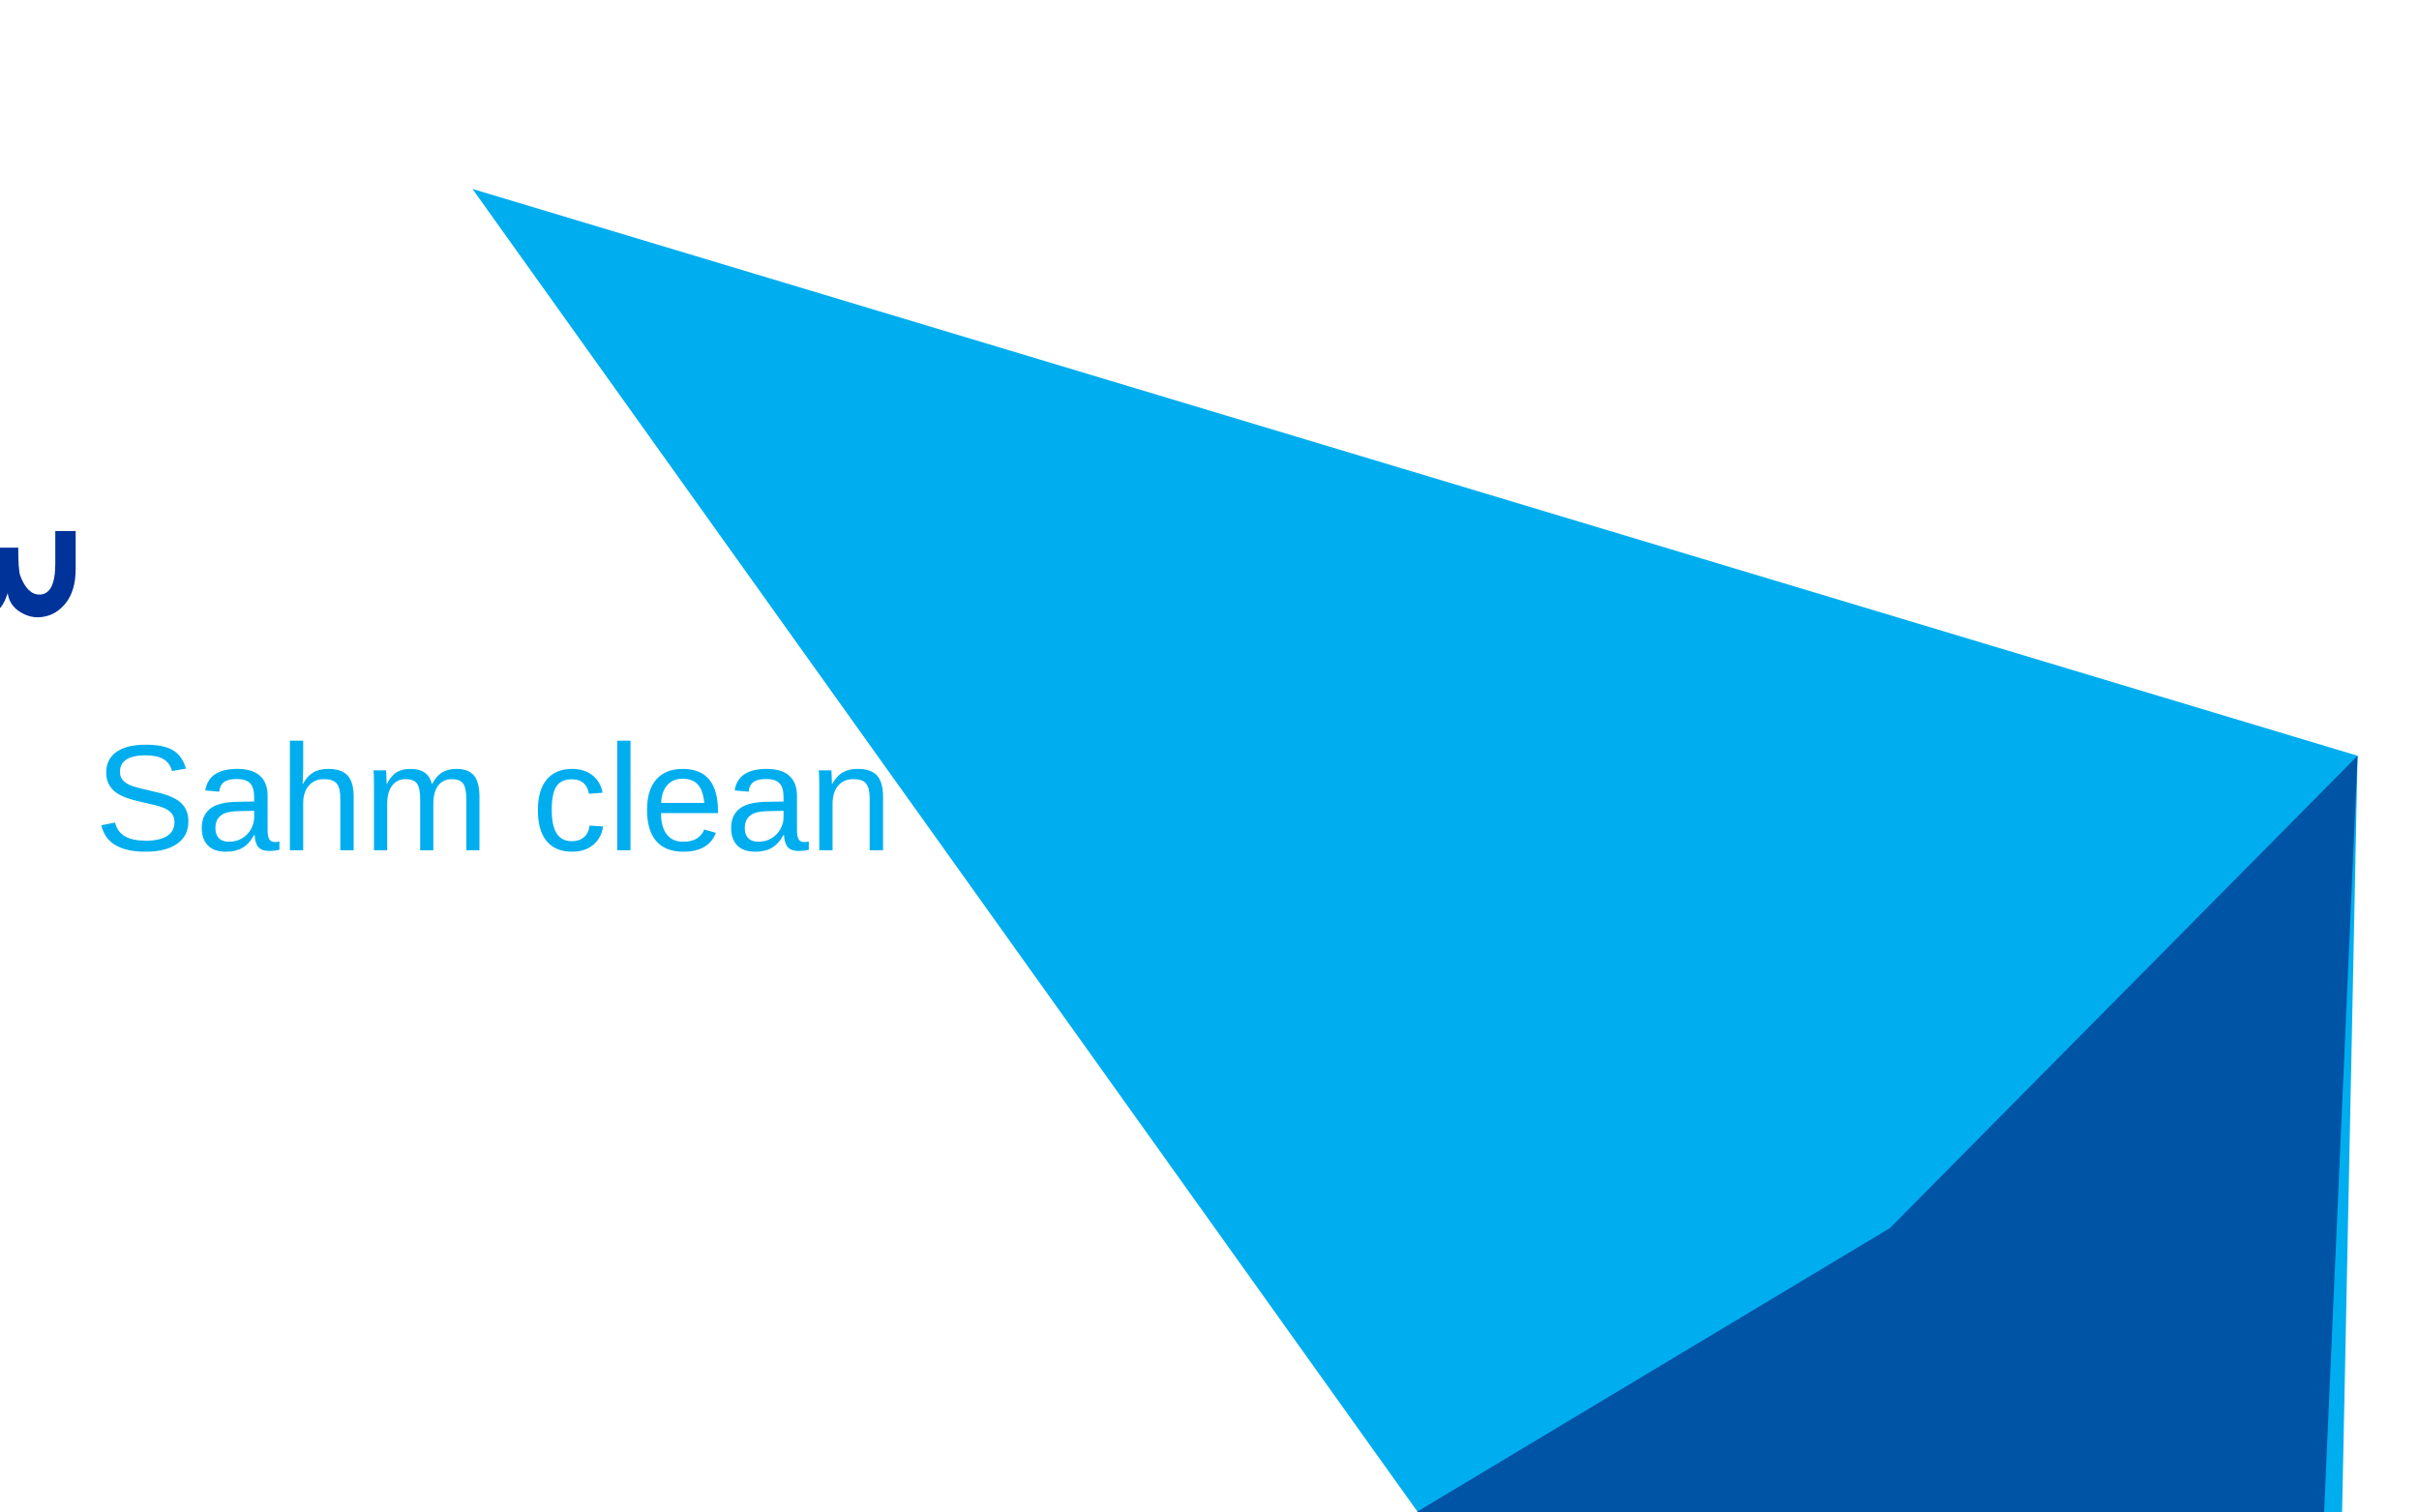
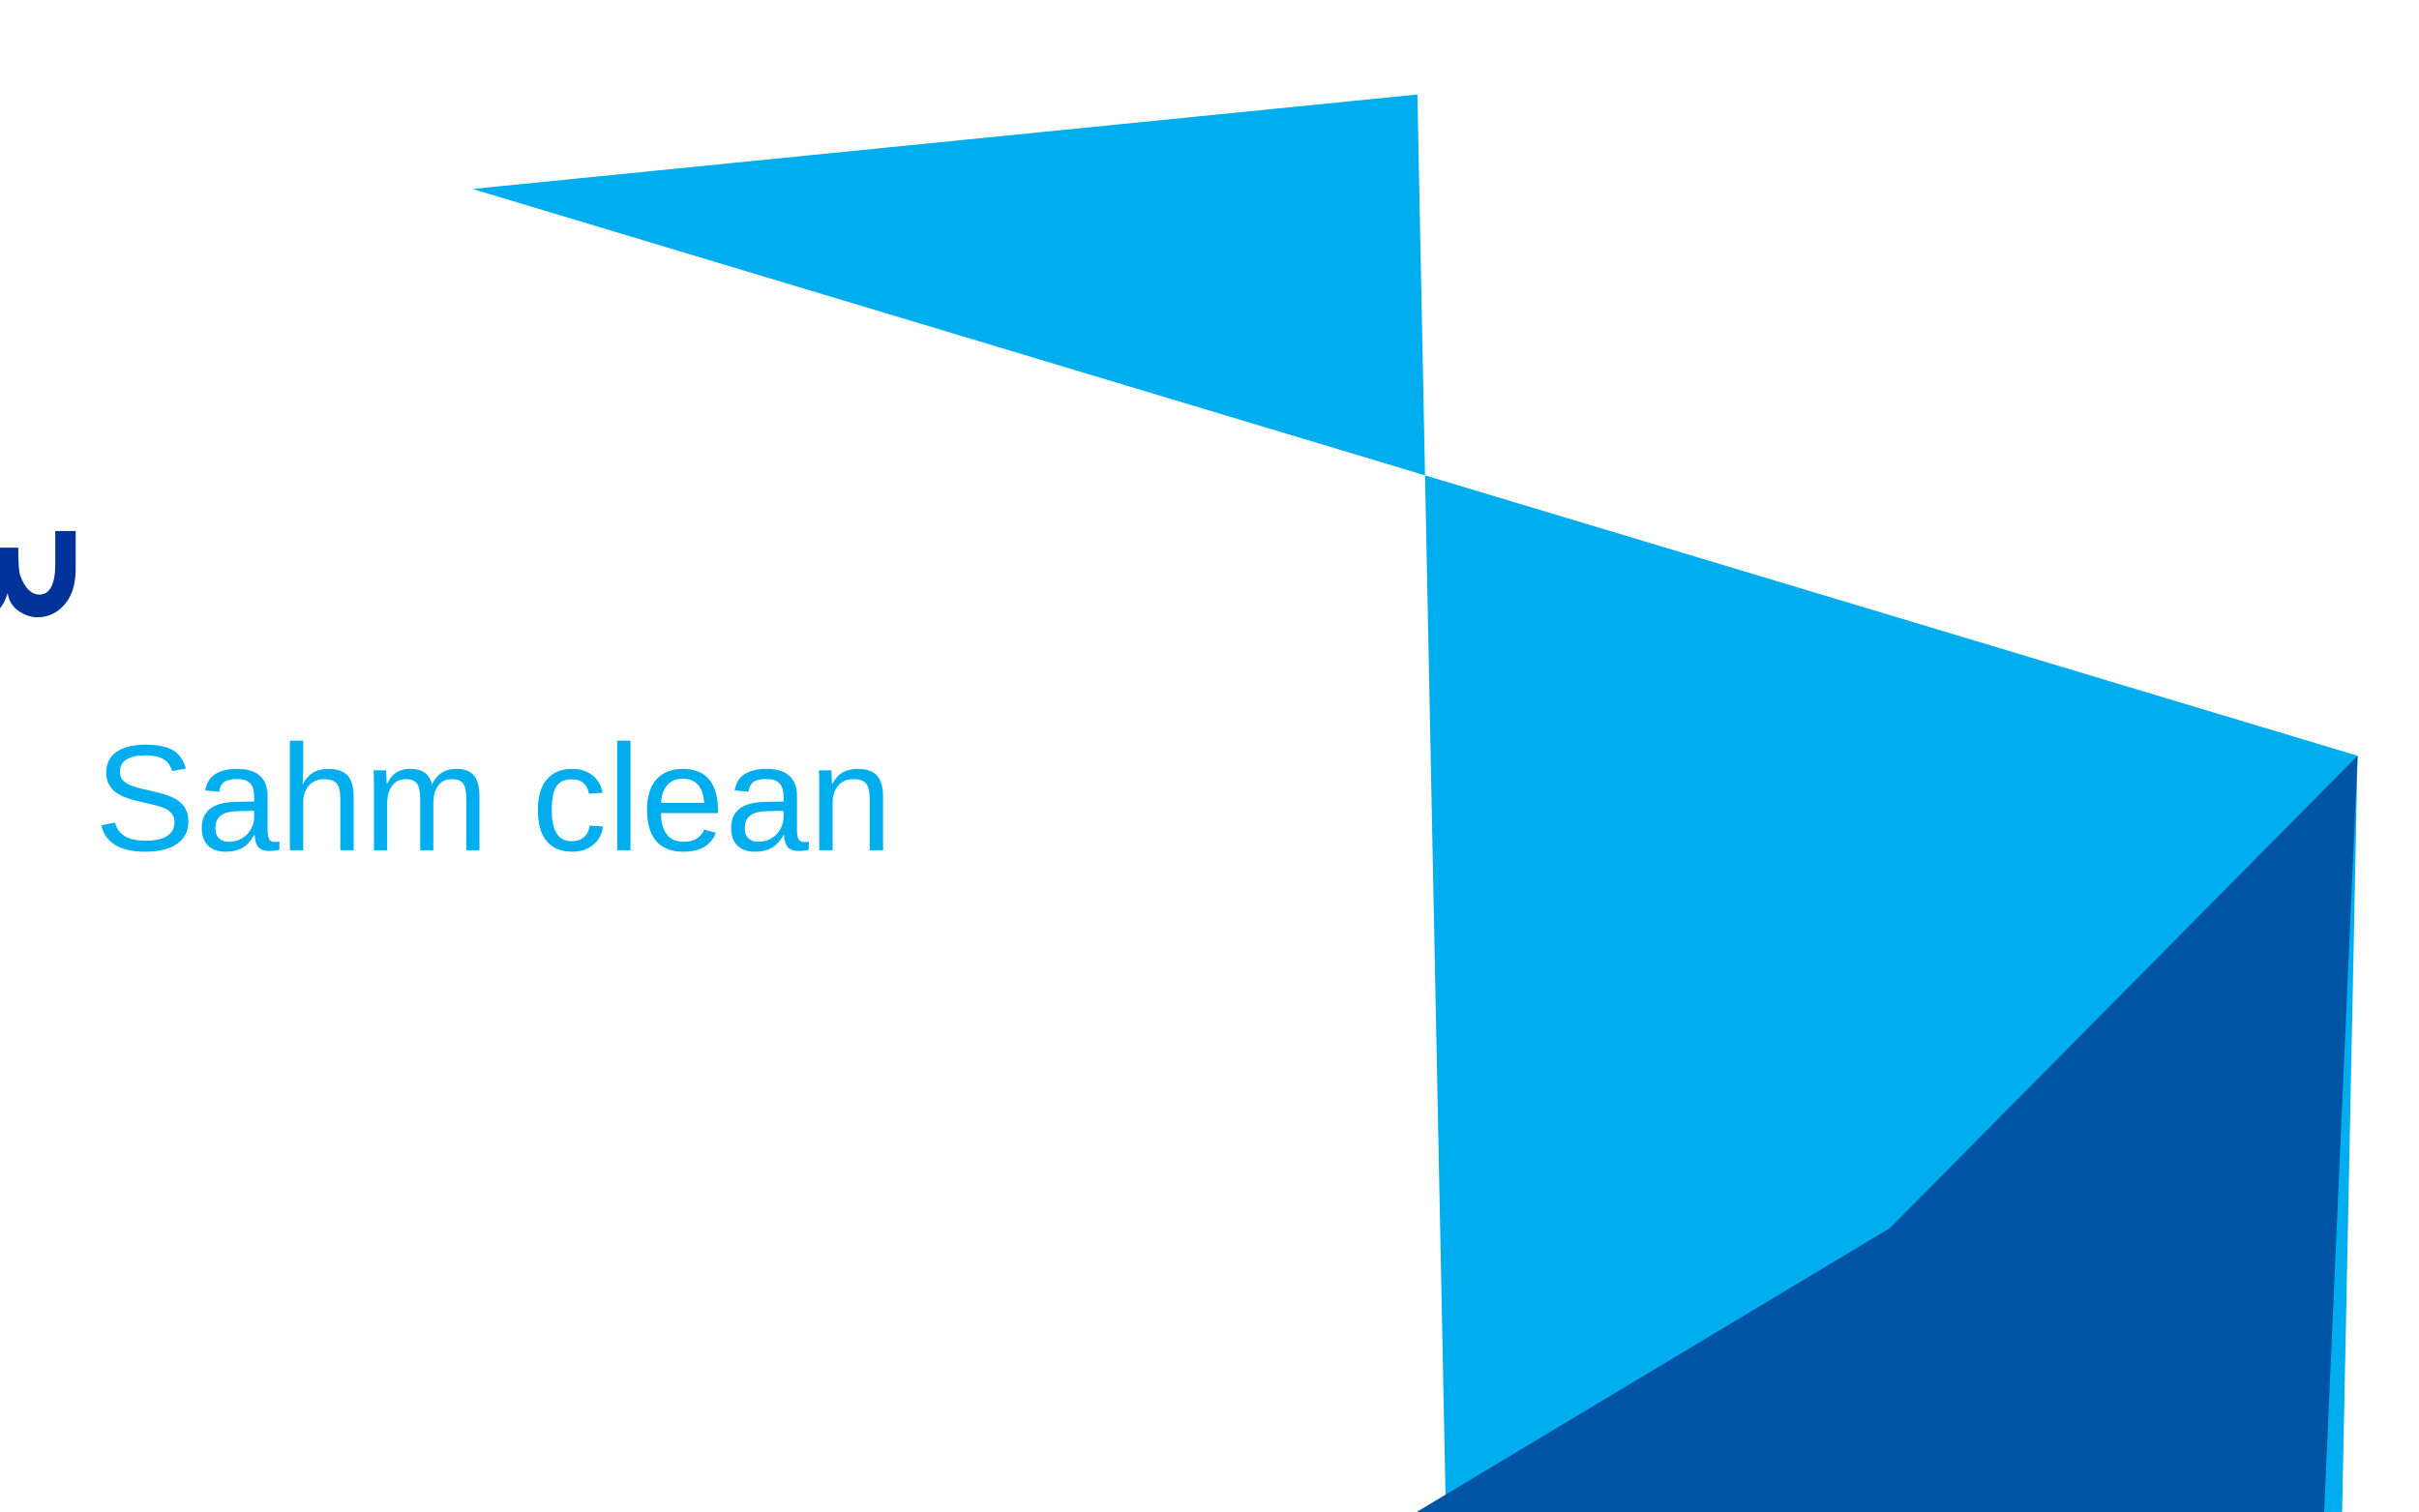
<svg xmlns="http://www.w3.org/2000/svg" width="512" height="320">
  <text x="20" y="130" font-size="48" font-family="Arial" fill="#003399" direction="rtl">سهم كلين</text>
-   <path d="M 499,160 L 400,5000 L 300,320 L 100,40 Z" fill="#00AEEF" />
+   <path d="M 499,160 L 400,5000 L 300,20 L 100,40 Z" fill="#00AEEF" />
  <path d="M 499,160 L 400,2400 L 300,320 L 400,260 Z" fill="#0054A6" />
  <text x="20" y="180" font-size="32" font-family="Arial" fill="#00AEEF">Sahm clean</text>
</svg>
